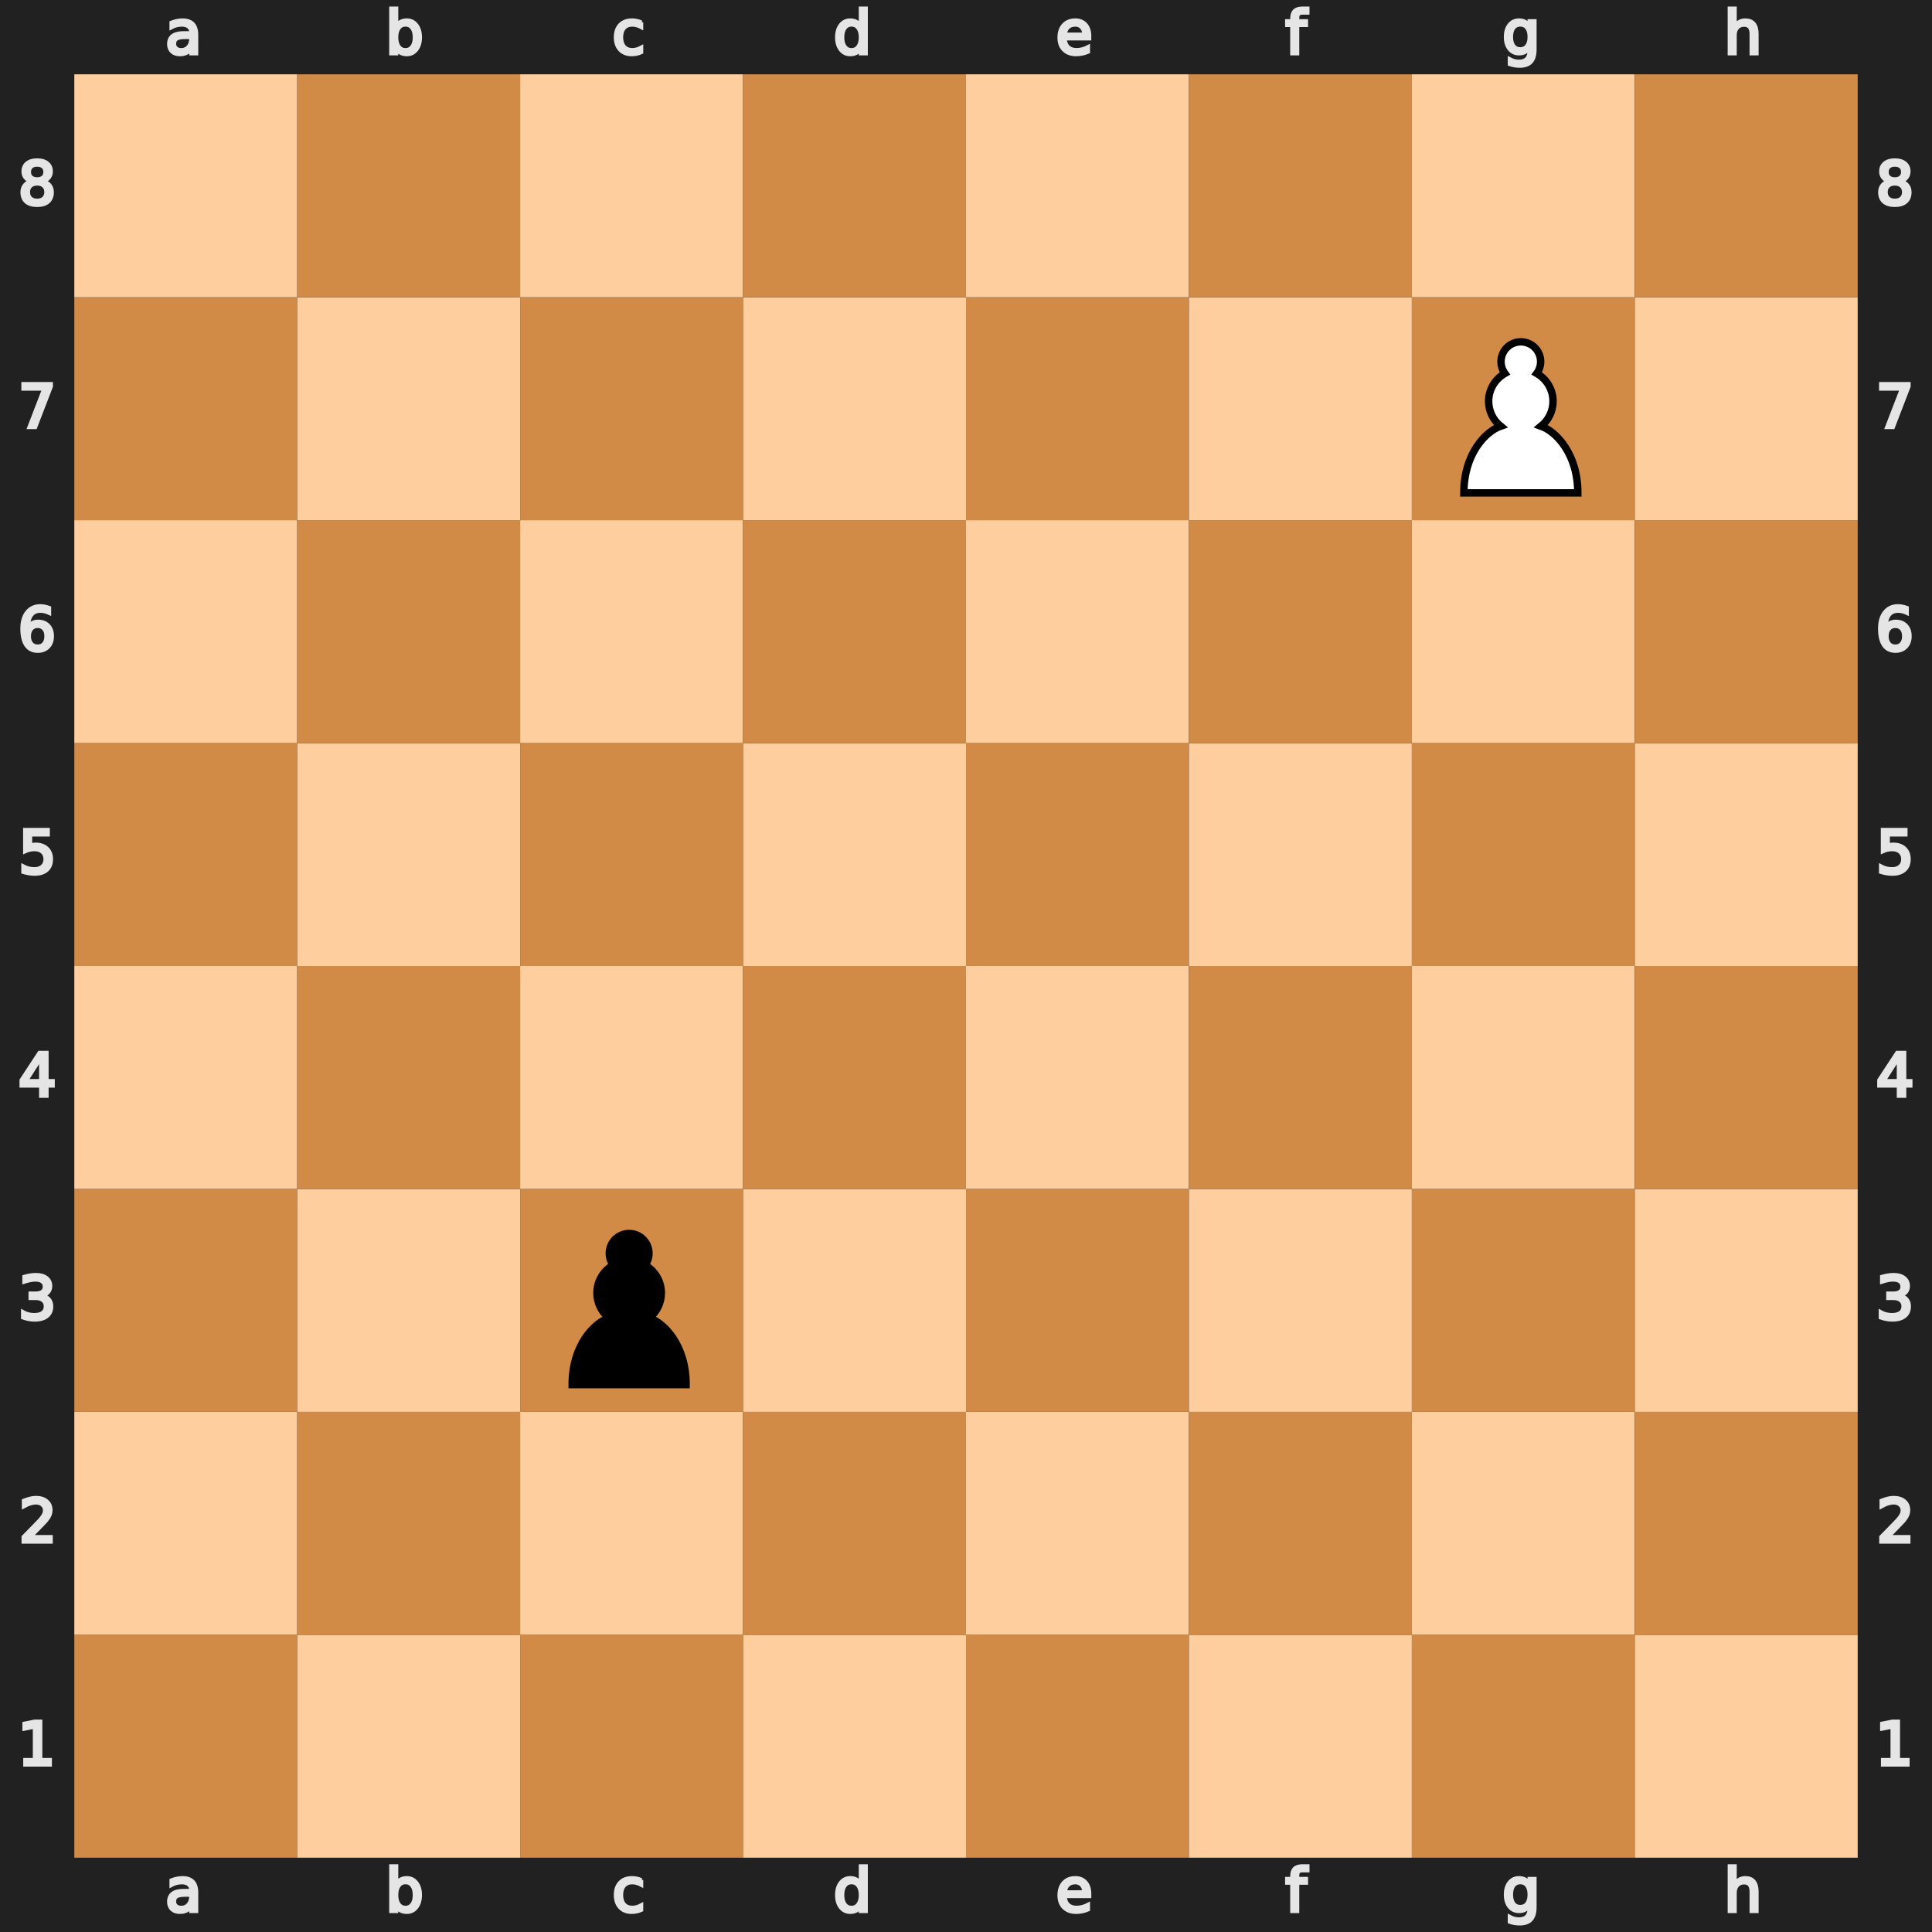
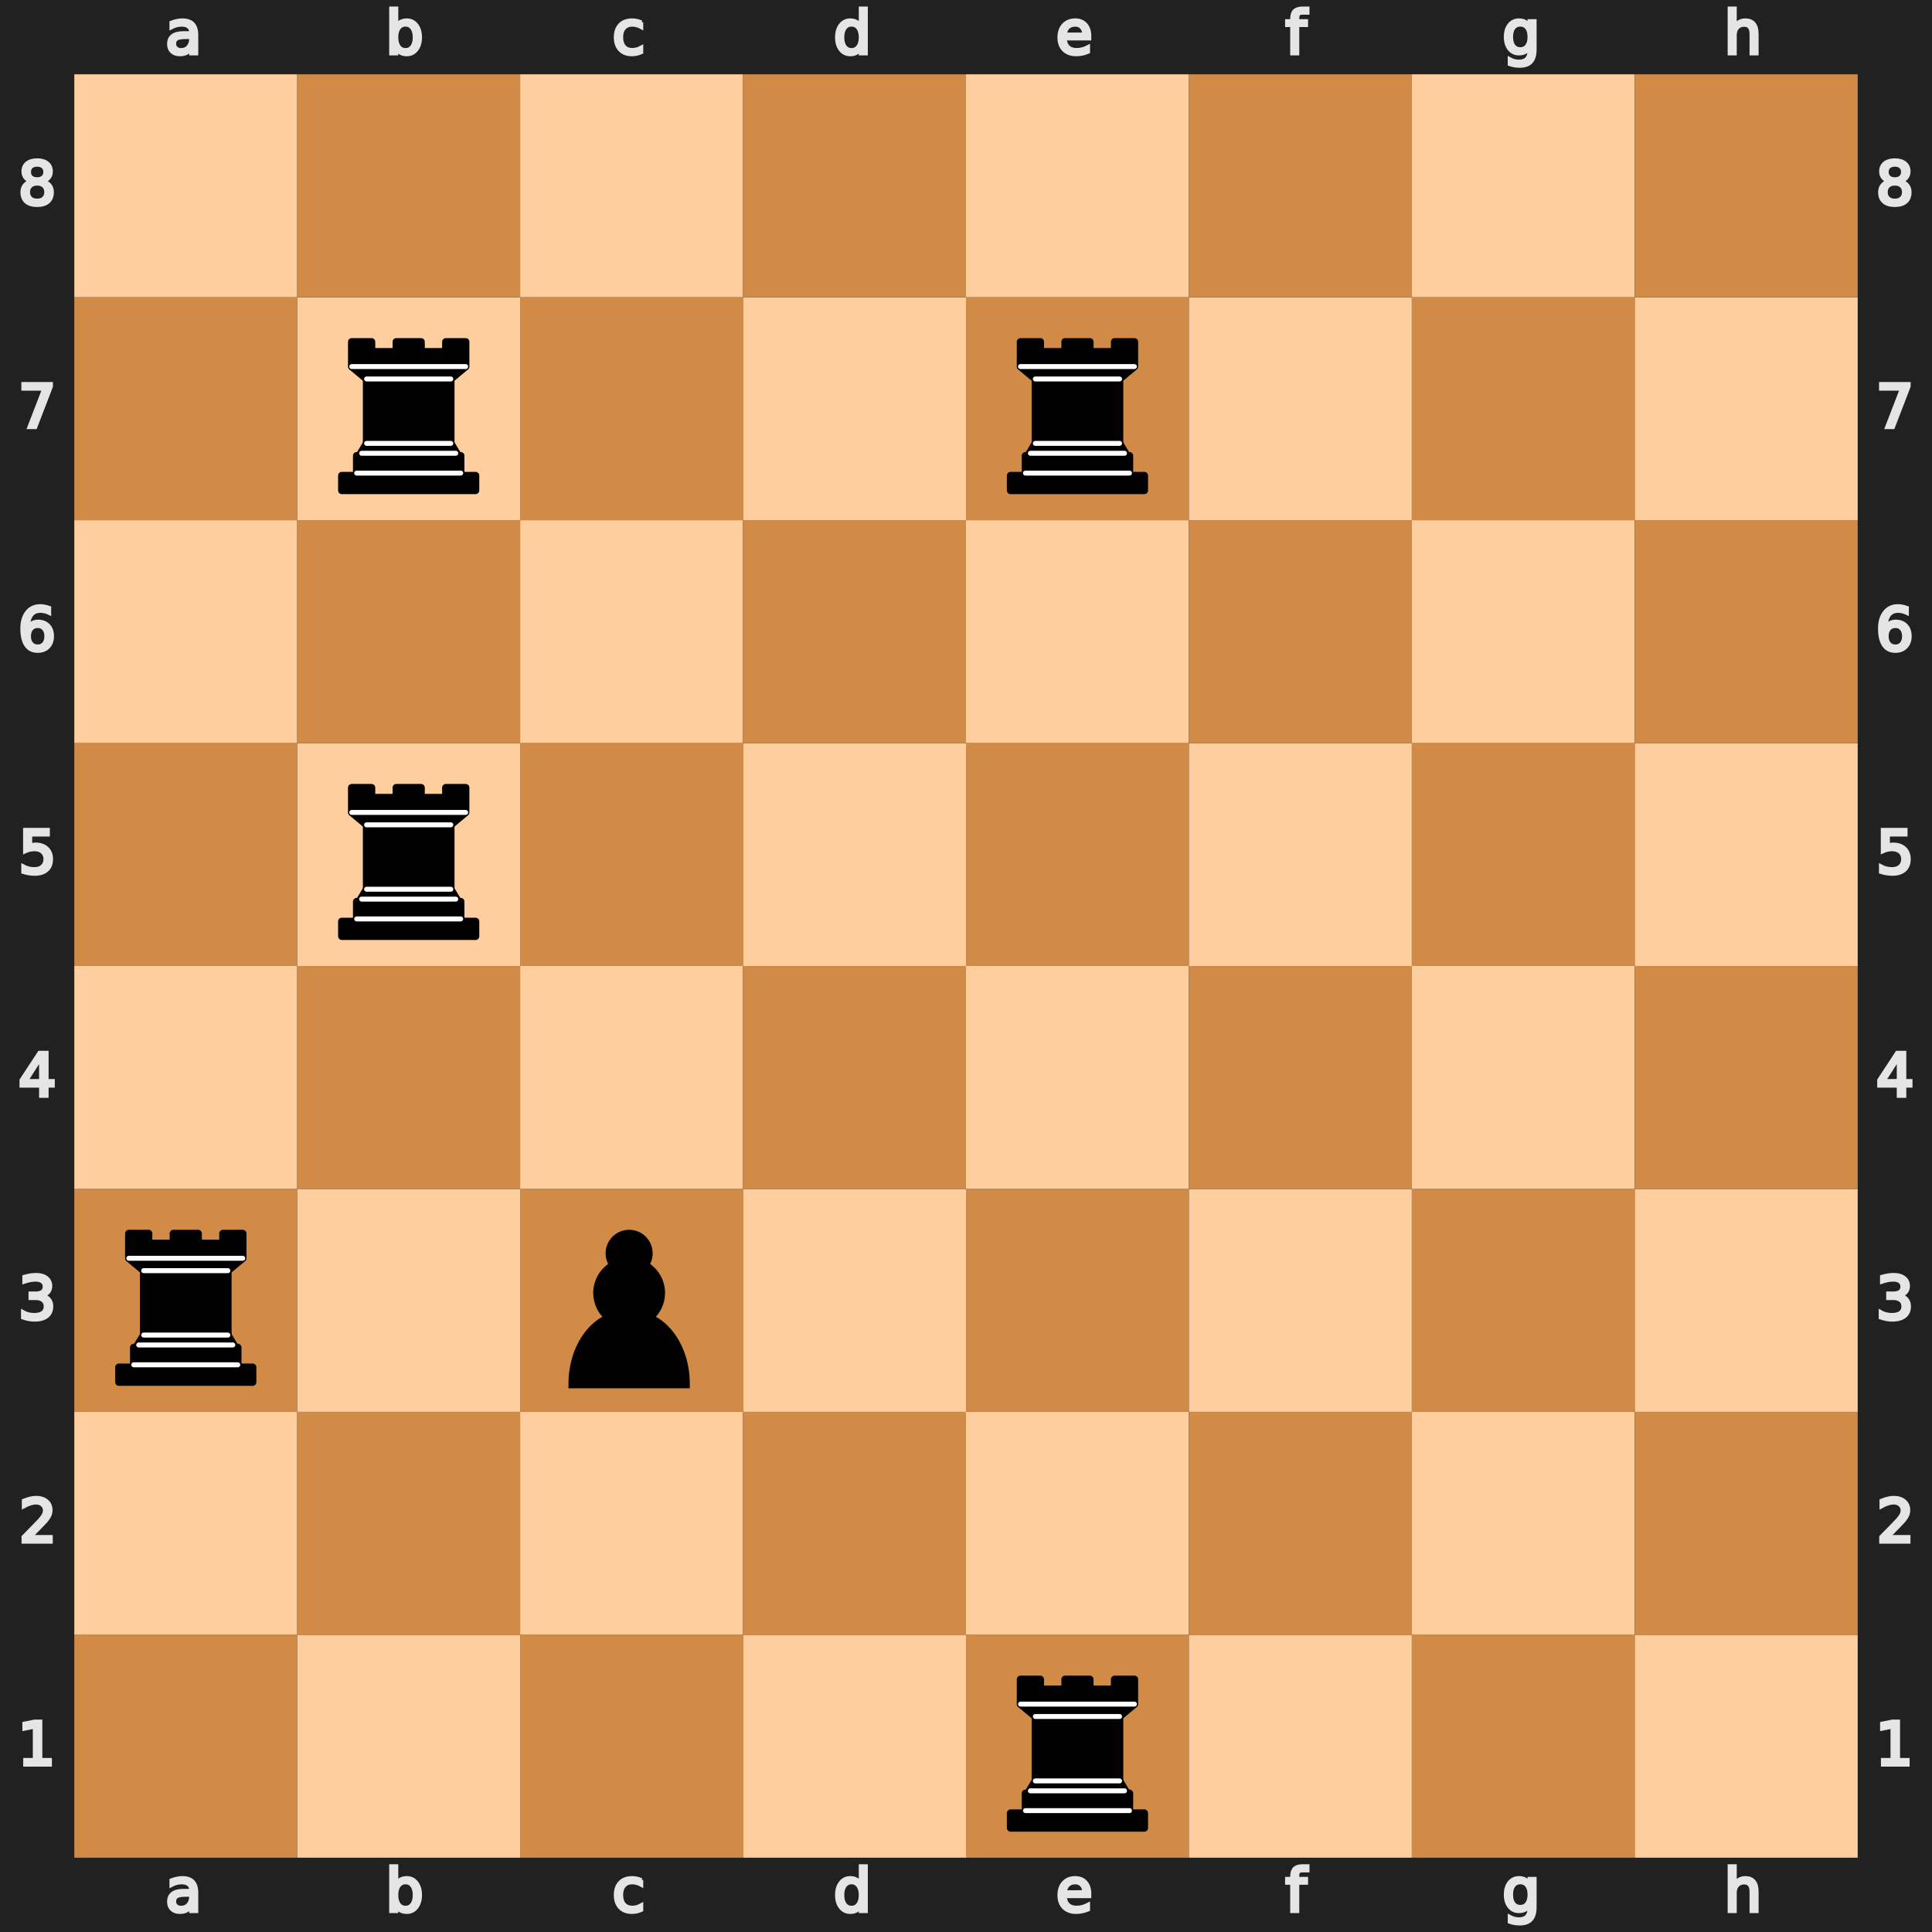
<svg xmlns="http://www.w3.org/2000/svg" xmlns:xlink="http://www.w3.org/1999/xlink" version="1.1" viewBox="0 0 390 390" width="350" height="350">
  <defs>
-     <g id="white-pawn" class="white pawn">
-       <path d="M22 9c-2.21 0-4 1.79-4 4 0 .89.29 1.71.78 2.38-1.95 1.12-3.28 3.21-3.28 5.62 0 2.03.94 3.84 2.41 5.03-3 1.06-7.41 5.55-7.41 13.47h23c0-7.92-4.41-12.41-7.41-13.47 1.47-1.19 2.41-3 2.41-5.03 0-2.41-1.33-4.5-3.28-5.62.49-.67.78-1.49.78-2.38 0-2.21-1.79-4-4-4z" fill="#fff" stroke="#000" stroke-width="1.5" stroke-linecap="round" />
-     </g>
    <g id="black-pawn" class="black pawn">
      <path d="M22 9c-2.21 0-4 1.79-4 4 0 .89.29 1.71.78 2.38-1.95 1.12-3.28 3.21-3.28 5.62 0 2.03.94 3.84 2.41 5.03-3 1.06-7.41 5.55-7.41 13.47h23c0-7.92-4.41-12.41-7.41-13.47 1.47-1.19 2.41-3 2.41-5.03 0-2.41-1.33-4.5-3.28-5.62.49-.67.78-1.49.78-2.38 0-2.21-1.79-4-4-4z" stroke="#000" stroke-width="1.5" stroke-linecap="round" />
+     </g>
+     <g id="black-rook" class="black rook" fill="#000" fill-rule="evenodd" stroke="#000" stroke-width="1.5" stroke-linecap="round" stroke-linejoin="round">
+       <path d="M9 39h27v-3H9v3zM12.5 32l1.5-2.5h17l1.5 2.5h-20zM12 36v-4h21v4H12z" stroke-linecap="butt" />
+       <path d="M14 29.5v-13h17v13H14z" stroke-linecap="butt" stroke-linejoin="miter" />
+       <path d="M14 16.5L11 14h23l-3 2.5H14zM11 14V9h4v2h5V9h5v2h5V9h4v5H11z" stroke-linecap="butt" />
+       <path d="M12 35.5h21M13 31.5h19M14 29.5h17M14 16.5h17M11 14h23" fill="none" stroke="#fff" stroke-width="1" stroke-linejoin="miter" />
    </g>
  </defs>
  <rect x="0" y="0" width="390" height="390" fill="#212121" />
  <rect x="15" y="330" width="45" height="45" class="square dark a1" stroke="none" fill="#d18b47" />
  <rect x="60" y="330" width="45" height="45" class="square light b1" stroke="none" fill="#ffce9e" />
  <rect x="105" y="330" width="45" height="45" class="square dark c1" stroke="none" fill="#d18b47" />
  <rect x="150" y="330" width="45" height="45" class="square light d1" stroke="none" fill="#ffce9e" />
  <rect x="195" y="330" width="45" height="45" class="square dark e1" stroke="none" fill="#d18b47" />
+   <use xlink:href="#black-rook" transform="translate(195, 330)" />
  <rect x="240" y="330" width="45" height="45" class="square light f1" stroke="none" fill="#ffce9e" />
  <rect x="285" y="330" width="45" height="45" class="square dark g1" stroke="none" fill="#d18b47" />
  <rect x="330" y="330" width="45" height="45" class="square light h1" stroke="none" fill="#ffce9e" />
  <rect x="15" y="285" width="45" height="45" class="square light a2" stroke="none" fill="#ffce9e" />
  <rect x="60" y="285" width="45" height="45" class="square dark b2" stroke="none" fill="#d18b47" />
  <rect x="105" y="285" width="45" height="45" class="square light c2" stroke="none" fill="#ffce9e" />
  <rect x="150" y="285" width="45" height="45" class="square dark d2" stroke="none" fill="#d18b47" />
  <rect x="195" y="285" width="45" height="45" class="square light e2" stroke="none" fill="#ffce9e" />
  <rect x="240" y="285" width="45" height="45" class="square dark f2" stroke="none" fill="#d18b47" />
  <rect x="285" y="285" width="45" height="45" class="square light g2" stroke="none" fill="#ffce9e" />
  <rect x="330" y="285" width="45" height="45" class="square dark h2" stroke="none" fill="#d18b47" />
  <rect x="15" y="240" width="45" height="45" class="square dark a3" stroke="none" fill="#d18b47" />
+   <use xlink:href="#black-rook" transform="translate(15, 240)" />
  <rect x="60" y="240" width="45" height="45" class="square light b3" stroke="none" fill="#ffce9e" />
  <rect x="105" y="240" width="45" height="45" class="square dark c3" stroke="none" fill="#d18b47" />
  <use xlink:href="#black-pawn" transform="translate(105, 240)" />
  <rect x="150" y="240" width="45" height="45" class="square light d3" stroke="none" fill="#ffce9e" />
  <rect x="195" y="240" width="45" height="45" class="square dark e3" stroke="none" fill="#d18b47" />
  <rect x="240" y="240" width="45" height="45" class="square light f3" stroke="none" fill="#ffce9e" />
  <rect x="285" y="240" width="45" height="45" class="square dark g3" stroke="none" fill="#d18b47" />
  <rect x="330" y="240" width="45" height="45" class="square light h3" stroke="none" fill="#ffce9e" />
  <rect x="15" y="195" width="45" height="45" class="square light a4" stroke="none" fill="#ffce9e" />
  <rect x="60" y="195" width="45" height="45" class="square dark b4" stroke="none" fill="#d18b47" />
  <rect x="105" y="195" width="45" height="45" class="square light c4" stroke="none" fill="#ffce9e" />
  <rect x="150" y="195" width="45" height="45" class="square dark d4" stroke="none" fill="#d18b47" />
  <rect x="195" y="195" width="45" height="45" class="square light e4" stroke="none" fill="#ffce9e" />
  <rect x="240" y="195" width="45" height="45" class="square dark f4" stroke="none" fill="#d18b47" />
  <rect x="285" y="195" width="45" height="45" class="square light g4" stroke="none" fill="#ffce9e" />
  <rect x="330" y="195" width="45" height="45" class="square dark h4" stroke="none" fill="#d18b47" />
  <rect x="15" y="150" width="45" height="45" class="square dark a5" stroke="none" fill="#d18b47" />
  <rect x="60" y="150" width="45" height="45" class="square light b5" stroke="none" fill="#ffce9e" />
+   <use xlink:href="#black-rook" transform="translate(60, 150)" />
  <rect x="105" y="150" width="45" height="45" class="square dark c5" stroke="none" fill="#d18b47" />
  <rect x="150" y="150" width="45" height="45" class="square light d5" stroke="none" fill="#ffce9e" />
  <rect x="195" y="150" width="45" height="45" class="square dark e5" stroke="none" fill="#d18b47" />
  <rect x="240" y="150" width="45" height="45" class="square light f5" stroke="none" fill="#ffce9e" />
  <rect x="285" y="150" width="45" height="45" class="square dark g5" stroke="none" fill="#d18b47" />
  <rect x="330" y="150" width="45" height="45" class="square light h5" stroke="none" fill="#ffce9e" />
  <rect x="15" y="105" width="45" height="45" class="square light a6" stroke="none" fill="#ffce9e" />
  <rect x="60" y="105" width="45" height="45" class="square dark b6" stroke="none" fill="#d18b47" />
  <rect x="105" y="105" width="45" height="45" class="square light c6" stroke="none" fill="#ffce9e" />
  <rect x="150" y="105" width="45" height="45" class="square dark d6" stroke="none" fill="#d18b47" />
  <rect x="195" y="105" width="45" height="45" class="square light e6" stroke="none" fill="#ffce9e" />
  <rect x="240" y="105" width="45" height="45" class="square dark f6" stroke="none" fill="#d18b47" />
  <rect x="285" y="105" width="45" height="45" class="square light g6" stroke="none" fill="#ffce9e" />
  <rect x="330" y="105" width="45" height="45" class="square dark h6" stroke="none" fill="#d18b47" />
  <rect x="15" y="60" width="45" height="45" class="square dark a7" stroke="none" fill="#d18b47" />
  <rect x="60" y="60" width="45" height="45" class="square light b7" stroke="none" fill="#ffce9e" />
+   <use xlink:href="#black-rook" transform="translate(60, 60)" />
  <rect x="105" y="60" width="45" height="45" class="square dark c7" stroke="none" fill="#d18b47" />
  <rect x="150" y="60" width="45" height="45" class="square light d7" stroke="none" fill="#ffce9e" />
  <rect x="195" y="60" width="45" height="45" class="square dark e7" stroke="none" fill="#d18b47" />
+   <use xlink:href="#black-rook" transform="translate(195, 60)" />
  <rect x="240" y="60" width="45" height="45" class="square light f7" stroke="none" fill="#ffce9e" />
  <rect x="285" y="60" width="45" height="45" class="square dark g7" stroke="none" fill="#d18b47" />
-   <use xlink:href="#white-pawn" transform="translate(285, 60)" />
  <rect x="330" y="60" width="45" height="45" class="square light h7" stroke="none" fill="#ffce9e" />
  <rect x="15" y="15" width="45" height="45" class="square light a8" stroke="none" fill="#ffce9e" />
  <rect x="60" y="15" width="45" height="45" class="square dark b8" stroke="none" fill="#d18b47" />
  <rect x="105" y="15" width="45" height="45" class="square light c8" stroke="none" fill="#ffce9e" />
  <rect x="150" y="15" width="45" height="45" class="square dark d8" stroke="none" fill="#d18b47" />
  <rect x="195" y="15" width="45" height="45" class="square light e8" stroke="none" fill="#ffce9e" />
  <rect x="240" y="15" width="45" height="45" class="square dark f8" stroke="none" fill="#d18b47" />
  <rect x="285" y="15" width="45" height="45" class="square light g8" stroke="none" fill="#ffce9e" />
  <rect x="330" y="15" width="45" height="45" class="square dark h8" stroke="none" fill="#d18b47" />
  <g transform="translate(20, 0) scale(0.75, 0.75)" fill="#e5e5e5" stroke="#e5e5e5">
    <path d="M23.328 10.016q-1.742 0-2.414.398-.672.398-.672 1.36 0 .765.5 1.218.508.445 1.375.445 1.196 0 1.914-.843.727-.852.727-2.258v-.32zm2.867-.594v4.992h-1.437v-1.328q-.492.797-1.227 1.18-.734.375-1.797.375-1.343 0-2.14-.75-.79-.758-.79-2.024 0-1.476.985-2.226.992-.75 2.953-.75h2.016V8.75q0-.992-.656-1.531-.649-.547-1.829-.547-.75 0-1.46.18-.711.18-1.368.539V6.062q.79-.304 1.532-.453.742-.156 1.445-.156 1.898 0 2.836.984.937.985.937 2.985z" />
  </g>
  <g transform="translate(20, 375) scale(0.75, 0.75)" fill="#e5e5e5" stroke="#e5e5e5">
    <path d="M23.328 10.016q-1.742 0-2.414.398-.672.398-.672 1.36 0 .765.5 1.218.508.445 1.375.445 1.196 0 1.914-.843.727-.852.727-2.258v-.32zm2.867-.594v4.992h-1.437v-1.328q-.492.797-1.227 1.18-.734.375-1.797.375-1.343 0-2.14-.75-.79-.758-.79-2.024 0-1.476.985-2.226.992-.75 2.953-.75h2.016V8.75q0-.992-.656-1.531-.649-.547-1.829-.547-.75 0-1.46.18-.711.18-1.368.539V6.062q.79-.304 1.532-.453.742-.156 1.445-.156 1.898 0 2.836.984.937.985.937 2.985z" />
  </g>
  <g transform="translate(65, 0) scale(0.75, 0.75)" fill="#e5e5e5" stroke="#e5e5e5">
    <path d="M24.922 10.047q0-1.586-.656-2.485-.649-.906-1.79-.906-1.14 0-1.796.906-.649.899-.649 2.485 0 1.586.649 2.492.656.898 1.797.898 1.14 0 1.789-.898.656-.906.656-2.492zm-4.89-3.055q.452-.781 1.14-1.156.695-.383 1.656-.383 1.594 0 2.586 1.266 1 1.265 1 3.328 0 2.062-1 3.328-.992 1.266-2.586 1.266-.96 0-1.656-.375-.688-.383-1.14-1.164v1.312h-1.446V2.258h1.445z" />
  </g>
  <g transform="translate(65, 375) scale(0.75, 0.75)" fill="#e5e5e5" stroke="#e5e5e5">
    <path d="M24.922 10.047q0-1.586-.656-2.485-.649-.906-1.79-.906-1.14 0-1.796.906-.649.899-.649 2.485 0 1.586.649 2.492.656.898 1.797.898 1.14 0 1.789-.898.656-.906.656-2.492zm-4.89-3.055q.452-.781 1.14-1.156.695-.383 1.656-.383 1.594 0 2.586 1.266 1 1.265 1 3.328 0 2.062-1 3.328-.992 1.266-2.586 1.266-.96 0-1.656-.375-.688-.383-1.14-1.164v1.312h-1.446V2.258h1.445z" />
  </g>
  <g transform="translate(110, 0) scale(0.75, 0.75)" fill="#e5e5e5" stroke="#e5e5e5">
    <path d="M25.96 6v1.344q-.608-.336-1.226-.5-.609-.172-1.234-.172-1.398 0-2.172.89-.773.883-.773 2.485 0 1.601.773 2.492.774.883 2.172.883.625 0 1.234-.164.618-.172 1.227-.508v1.328q-.602.281-1.25.422-.64.14-1.367.14-1.977 0-3.14-1.242-1.165-1.242-1.165-3.351 0-2.14 1.172-3.367 1.18-1.227 3.227-1.227.664 0 1.296.14.633.134 1.227.407z" />
  </g>
  <g transform="translate(110, 375) scale(0.75, 0.75)" fill="#e5e5e5" stroke="#e5e5e5">
    <path d="M25.96 6v1.344q-.608-.336-1.226-.5-.609-.172-1.234-.172-1.398 0-2.172.89-.773.883-.773 2.485 0 1.601.773 2.492.774.883 2.172.883.625 0 1.234-.164.618-.172 1.227-.508v1.328q-.602.281-1.25.422-.64.14-1.367.14-1.977 0-3.14-1.242-1.165-1.242-1.165-3.351 0-2.14 1.172-3.367 1.18-1.227 3.227-1.227.664 0 1.296.14.633.134 1.227.407z" />
  </g>
  <g transform="translate(155, 0) scale(0.75, 0.75)" fill="#e5e5e5" stroke="#e5e5e5">
    <path d="M24.973 6.992V2.258h1.437v12.156h-1.437v-1.312q-.453.78-1.149 1.164-.687.375-1.656.375-1.586 0-2.586-1.266-.992-1.266-.992-3.328 0-2.063.992-3.328 1-1.266 2.586-1.266.969 0 1.656.383.696.375 1.149 1.156zm-4.899 3.055q0 1.586.649 2.492.656.898 1.797.898 1.14 0 1.796-.898.657-.906.657-2.492 0-1.586-.657-2.485-.656-.906-1.796-.906-1.141 0-1.797.906-.649.899-.649 2.485z" />
  </g>
  <g transform="translate(155, 375) scale(0.75, 0.75)" fill="#e5e5e5" stroke="#e5e5e5">
    <path d="M24.973 6.992V2.258h1.437v12.156h-1.437v-1.312q-.453.78-1.149 1.164-.687.375-1.656.375-1.586 0-2.586-1.266-.992-1.266-.992-3.328 0-2.063.992-3.328 1-1.266 2.586-1.266.969 0 1.656.383.696.375 1.149 1.156zm-4.899 3.055q0 1.586.649 2.492.656.898 1.797.898 1.14 0 1.796-.898.657-.906.657-2.492 0-1.586-.657-2.485-.656-.906-1.796-.906-1.141 0-1.797.906-.649.899-.649 2.485z" />
  </g>
  <g transform="translate(200, 0) scale(0.75, 0.75)" fill="#e5e5e5" stroke="#e5e5e5">
    <path d="M26.555 9.68v.703h-6.61q.094 1.484.89 2.265.806.774 2.235.774.828 0 1.602-.203.781-.203 1.547-.61v1.36q-.774.328-1.586.5-.813.172-1.649.172-2.093 0-3.32-1.22-1.219-1.218-1.219-3.296 0-2.148 1.157-3.406 1.164-1.266 3.132-1.266 1.766 0 2.79 1.14 1.03 1.134 1.03 3.087zm-1.438-.422q-.015-1.18-.664-1.883-.64-.703-1.703-.703-1.203 0-1.93.68-.718.68-.828 1.914z" />
  </g>
  <g transform="translate(200, 375) scale(0.75, 0.75)" fill="#e5e5e5" stroke="#e5e5e5">
    <path d="M26.555 9.68v.703h-6.61q.094 1.484.89 2.265.806.774 2.235.774.828 0 1.602-.203.781-.203 1.547-.61v1.36q-.774.328-1.586.5-.813.172-1.649.172-2.093 0-3.32-1.22-1.219-1.218-1.219-3.296 0-2.148 1.157-3.406 1.164-1.266 3.132-1.266 1.766 0 2.79 1.14 1.03 1.134 1.03 3.087zm-1.438-.422q-.015-1.18-.664-1.883-.64-.703-1.703-.703-1.203 0-1.93.68-.718.68-.828 1.914z" />
  </g>
  <g transform="translate(245, 0) scale(0.75, 0.75)" fill="#e5e5e5" stroke="#e5e5e5">
    <path d="M25.285 2.258v1.195H23.91q-.773 0-1.078.313-.297.312-.297 1.125v.773h2.367v1.117h-2.367v7.633H21.09V6.781h-1.375V5.664h1.375v-.61q0-1.46.68-2.124.68-.672 2.156-.672z" />
  </g>
  <g transform="translate(245, 375) scale(0.75, 0.75)" fill="#e5e5e5" stroke="#e5e5e5">
    <path d="M25.285 2.258v1.195H23.91q-.773 0-1.078.313-.297.312-.297 1.125v.773h2.367v1.117h-2.367v7.633H21.09V6.781h-1.375V5.664h1.375v-.61q0-1.46.68-2.124.68-.672 2.156-.672z" />
  </g>
  <g transform="translate(290, 0) scale(0.75, 0.75)" fill="#e5e5e5" stroke="#e5e5e5">
    <path d="M24.973 9.937q0-1.562-.649-2.421-.64-.86-1.804-.86-1.157 0-1.805.86-.64.859-.64 2.421 0 1.555.64 2.415.648.859 1.805.859 1.164 0 1.804-.86.649-.859.649-2.414zm1.437 3.391q0 2.234-.992 3.32-.992 1.094-3.04 1.094-.757 0-1.429-.117-.672-.11-1.304-.344v-1.398q.632.344 1.25.508.617.164 1.257.164 1.414 0 2.118-.743.703-.734.703-2.226v-.711q-.446.773-1.141 1.156-.695.383-1.664.383-1.61 0-2.594-1.227-.984-1.226-.984-3.25 0-2.03.984-3.257.985-1.227 2.594-1.227.969 0 1.664.383t1.14 1.156V5.664h1.438z" />
  </g>
  <g transform="translate(290, 375) scale(0.75, 0.75)" fill="#e5e5e5" stroke="#e5e5e5">
    <path d="M24.973 9.937q0-1.562-.649-2.421-.64-.86-1.804-.86-1.157 0-1.805.86-.64.859-.64 2.421 0 1.555.64 2.415.648.859 1.805.859 1.164 0 1.804-.86.649-.859.649-2.414zm1.437 3.391q0 2.234-.992 3.32-.992 1.094-3.04 1.094-.757 0-1.429-.117-.672-.11-1.304-.344v-1.398q.632.344 1.25.508.617.164 1.257.164 1.414 0 2.118-.743.703-.734.703-2.226v-.711q-.446.773-1.141 1.156-.695.383-1.664.383-1.61 0-2.594-1.227-.984-1.226-.984-3.25 0-2.03.984-3.257.985-1.227 2.594-1.227.969 0 1.664.383t1.14 1.156V5.664h1.438z" />
  </g>
  <g transform="translate(335, 0) scale(0.75, 0.75)" fill="#e5e5e5" stroke="#e5e5e5">
    <path d="M26.164 9.133v5.281h-1.437V9.18q0-1.243-.485-1.86-.484-.617-1.453-.617-1.164 0-1.836.742-.672.742-.672 2.024v4.945h-1.445V2.258h1.445v4.765q.516-.789 1.211-1.18.703-.39 1.617-.39 1.508 0 2.282.938.773.93.773 2.742z" />
  </g>
  <g transform="translate(335, 375) scale(0.75, 0.75)" fill="#e5e5e5" stroke="#e5e5e5">
    <path d="M26.164 9.133v5.281h-1.437V9.18q0-1.243-.485-1.86-.484-.617-1.453-.617-1.164 0-1.836.742-.672.742-.672 2.024v4.945h-1.445V2.258h1.445v4.765q.516-.789 1.211-1.18.703-.39 1.617-.39 1.508 0 2.282.938.773.93.773 2.742z" />
  </g>
  <g transform="translate(0, 335) scale(0.75, 0.75)" fill="#e5e5e5" stroke="#e5e5e5">
    <path d="M6.754 26.996h2.578v-8.898l-2.805.562v-1.437l2.79-.563h1.578v10.336h2.578v1.328h-6.72z" />
  </g>
  <g transform="translate(375, 335) scale(0.75, 0.75)" fill="#e5e5e5" stroke="#e5e5e5">
    <path d="M6.754 26.996h2.578v-8.898l-2.805.562v-1.437l2.79-.563h1.578v10.336h2.578v1.328h-6.72z" />
  </g>
  <g transform="translate(0, 290) scale(0.75, 0.75)" fill="#e5e5e5" stroke="#e5e5e5">
    <path d="M8.195 26.996h5.508v1.328H6.297v-1.328q.898-.93 2.445-2.492 1.555-1.57 1.953-2.024.758-.851 1.055-1.437.305-.594.305-1.164 0-.93-.657-1.516-.648-.586-1.695-.586-.742 0-1.57.258-.82.258-1.758.781v-1.593q.953-.383 1.781-.578.828-.196 1.516-.196 1.812 0 2.89.906 1.079.907 1.079 2.422 0 .72-.274 1.368-.265.64-.976 1.515-.196.227-1.243 1.313-1.046 1.078-2.953 3.023z" />
  </g>
  <g transform="translate(375, 290) scale(0.75, 0.75)" fill="#e5e5e5" stroke="#e5e5e5">
    <path d="M8.195 26.996h5.508v1.328H6.297v-1.328q.898-.93 2.445-2.492 1.555-1.57 1.953-2.024.758-.851 1.055-1.437.305-.594.305-1.164 0-.93-.657-1.516-.648-.586-1.695-.586-.742 0-1.57.258-.82.258-1.758.781v-1.593q.953-.383 1.781-.578.828-.196 1.516-.196 1.812 0 2.89.906 1.079.907 1.079 2.422 0 .72-.274 1.368-.265.64-.976 1.515-.196.227-1.243 1.313-1.046 1.078-2.953 3.023z" />
  </g>
  <g transform="translate(0, 245) scale(0.75, 0.75)" fill="#e5e5e5" stroke="#e5e5e5">
    <path d="M11.434 22.035q1.132.242 1.765 1.008.64.766.64 1.89 0 1.727-1.187 2.672-1.187.946-3.375.946-.734 0-1.515-.149-.774-.14-1.602-.43V26.45q.656.383 1.438.578.78.196 1.632.196 1.485 0 2.258-.586.782-.586.782-1.703 0-1.032-.727-1.61-.719-.586-2.008-.586h-1.36v-1.297h1.423q1.164 0 1.78-.46.618-.47.618-1.344 0-.899-.64-1.375-.633-.485-1.82-.485-.65 0-1.391.141-.743.14-1.633.437V16.95q.898-.25 1.68-.375.788-.125 1.484-.125 1.797 0 2.844.82 1.046.813 1.046 2.204 0 .968-.554 1.64-.555.664-1.578.922z" />
  </g>
  <g transform="translate(375, 245) scale(0.75, 0.75)" fill="#e5e5e5" stroke="#e5e5e5">
    <path d="M11.434 22.035q1.132.242 1.765 1.008.64.766.64 1.89 0 1.727-1.187 2.672-1.187.946-3.375.946-.734 0-1.515-.149-.774-.14-1.602-.43V26.45q.656.383 1.438.578.78.196 1.632.196 1.485 0 2.258-.586.782-.586.782-1.703 0-1.032-.727-1.61-.719-.586-2.008-.586h-1.36v-1.297h1.423q1.164 0 1.78-.46.618-.47.618-1.344 0-.899-.64-1.375-.633-.485-1.82-.485-.65 0-1.391.141-.743.14-1.633.437V16.95q.898-.25 1.68-.375.788-.125 1.484-.125 1.797 0 2.844.82 1.046.813 1.046 2.204 0 .968-.554 1.64-.555.664-1.578.922z" />
  </g>
  <g transform="translate(0, 200) scale(0.75, 0.75)" fill="#e5e5e5" stroke="#e5e5e5">
    <path d="M11.016 18.035L7.03 24.262h3.985zm-.414-1.375h1.984v7.602h1.664v1.312h-1.664v2.75h-1.57v-2.75H5.75v-1.523z" />
  </g>
  <g transform="translate(375, 200) scale(0.75, 0.75)" fill="#e5e5e5" stroke="#e5e5e5">
    <path d="M11.016 18.035L7.03 24.262h3.985zm-.414-1.375h1.984v7.602h1.664v1.312h-1.664v2.75h-1.57v-2.75H5.75v-1.523z" />
  </g>
  <g transform="translate(0, 155) scale(0.75, 0.75)" fill="#e5e5e5" stroke="#e5e5e5">
    <path d="M6.719 16.66h6.195v1.328h-4.75v2.86q.344-.118.688-.172.343-.063.687-.063 1.953 0 3.094 1.07 1.14 1.07 1.14 2.899 0 1.883-1.171 2.93-1.172 1.039-3.305 1.039-.735 0-1.5-.125-.758-.125-1.57-.375v-1.586q.703.383 1.453.57.75.188 1.586.188 1.351 0 2.14-.711.79-.711.79-1.93 0-1.219-.79-1.93-.789-.71-2.14-.71-.633 0-1.266.14-.625.14-1.281.438z" />
  </g>
  <g transform="translate(375, 155) scale(0.75, 0.75)" fill="#e5e5e5" stroke="#e5e5e5">
    <path d="M6.719 16.66h6.195v1.328h-4.75v2.86q.344-.118.688-.172.343-.063.687-.063 1.953 0 3.094 1.07 1.14 1.07 1.14 2.899 0 1.883-1.171 2.93-1.172 1.039-3.305 1.039-.735 0-1.5-.125-.758-.125-1.57-.375v-1.586q.703.383 1.453.57.75.188 1.586.188 1.351 0 2.14-.711.79-.711.79-1.93 0-1.219-.79-1.93-.789-.71-2.14-.71-.633 0-1.266.14-.625.14-1.281.438z" />
  </g>
  <g transform="translate(0, 110) scale(0.75, 0.75)" fill="#e5e5e5" stroke="#e5e5e5">
    <path d="M10.137 21.863q-1.063 0-1.688.727-.617.726-.617 1.992 0 1.258.617 1.992.625.727 1.688.727 1.062 0 1.68-.727.624-.734.624-1.992 0-1.266-.625-1.992-.617-.727-1.68-.727zm3.133-4.945v1.437q-.594-.28-1.204-.43-.601-.148-1.195-.148-1.562 0-2.39 1.055-.82 1.055-.938 3.188.46-.68 1.156-1.04.696-.367 1.531-.367 1.758 0 2.774 1.07 1.023 1.063 1.023 2.899 0 1.797-1.062 2.883-1.063 1.086-2.828 1.086-2.024 0-3.094-1.547-1.07-1.555-1.07-4.5 0-2.766 1.312-4.406 1.313-1.649 3.524-1.649.593 0 1.195.117.61.118 1.266.352z" />
  </g>
  <g transform="translate(375, 110) scale(0.75, 0.75)" fill="#e5e5e5" stroke="#e5e5e5">
    <path d="M10.137 21.863q-1.063 0-1.688.727-.617.726-.617 1.992 0 1.258.617 1.992.625.727 1.688.727 1.062 0 1.68-.727.624-.734.624-1.992 0-1.266-.625-1.992-.617-.727-1.68-.727zm3.133-4.945v1.437q-.594-.28-1.204-.43-.601-.148-1.195-.148-1.562 0-2.39 1.055-.82 1.055-.938 3.188.46-.68 1.156-1.04.696-.367 1.531-.367 1.758 0 2.774 1.07 1.023 1.063 1.023 2.899 0 1.797-1.062 2.883-1.063 1.086-2.828 1.086-2.024 0-3.094-1.547-1.07-1.555-1.07-4.5 0-2.766 1.312-4.406 1.313-1.649 3.524-1.649.593 0 1.195.117.61.118 1.266.352z" />
  </g>
  <g transform="translate(0, 65) scale(0.75, 0.75)" fill="#e5e5e5" stroke="#e5e5e5">
    <path d="M6.25 16.66h7.5v.672L9.516 28.324H7.867l3.985-10.336H6.25z" />
  </g>
  <g transform="translate(375, 65) scale(0.75, 0.75)" fill="#e5e5e5" stroke="#e5e5e5">
    <path d="M6.25 16.66h7.5v.672L9.516 28.324H7.867l3.985-10.336H6.25z" />
  </g>
  <g transform="translate(0, 20) scale(0.75, 0.75)" fill="#e5e5e5" stroke="#e5e5e5">
    <path d="M10 22.785q-1.125 0-1.773.602-.641.601-.641 1.656t.64 1.656q.649.602 1.774.602t1.773-.602q.649-.61.649-1.656 0-1.055-.649-1.656-.64-.602-1.773-.602zm-1.578-.672q-1.016-.25-1.586-.945-.563-.695-.563-1.695 0-1.399.993-2.211 1-.813 2.734-.813 1.742 0 2.734.813.993.812.993 2.21 0 1-.57 1.696-.563.695-1.571.945 1.14.266 1.773 1.04.641.773.641 1.89 0 1.695-1.04 2.602-1.03.906-2.96.906t-2.969-.906Q6 26.738 6 25.043q0-1.117.64-1.89.641-.774 1.782-1.04zm-.578-2.492q0 .906.562 1.414.57.508 1.594.508 1.016 0 1.586-.508.578-.508.578-1.414 0-.906-.578-1.414-.57-.508-1.586-.508-1.023 0-1.594.508-.562.508-.562 1.414z" />
  </g>
  <g transform="translate(375, 20) scale(0.75, 0.75)" fill="#e5e5e5" stroke="#e5e5e5">
    <path d="M10 22.785q-1.125 0-1.773.602-.641.601-.641 1.656t.64 1.656q.649.602 1.774.602t1.773-.602q.649-.61.649-1.656 0-1.055-.649-1.656-.64-.602-1.773-.602zm-1.578-.672q-1.016-.25-1.586-.945-.563-.695-.563-1.695 0-1.399.993-2.211 1-.813 2.734-.813 1.742 0 2.734.813.993.812.993 2.21 0 1-.57 1.696-.563.695-1.571.945 1.14.266 1.773 1.04.641.773.641 1.89 0 1.695-1.04 2.602-1.03.906-2.96.906t-2.969-.906Q6 26.738 6 25.043q0-1.117.64-1.89.641-.774 1.782-1.04zm-.578-2.492q0 .906.562 1.414.57.508 1.594.508 1.016 0 1.586-.508.578-.508.578-1.414 0-.906-.578-1.414-.57-.508-1.586-.508-1.023 0-1.594.508-.562.508-.562 1.414z" />
  </g>
</svg>
